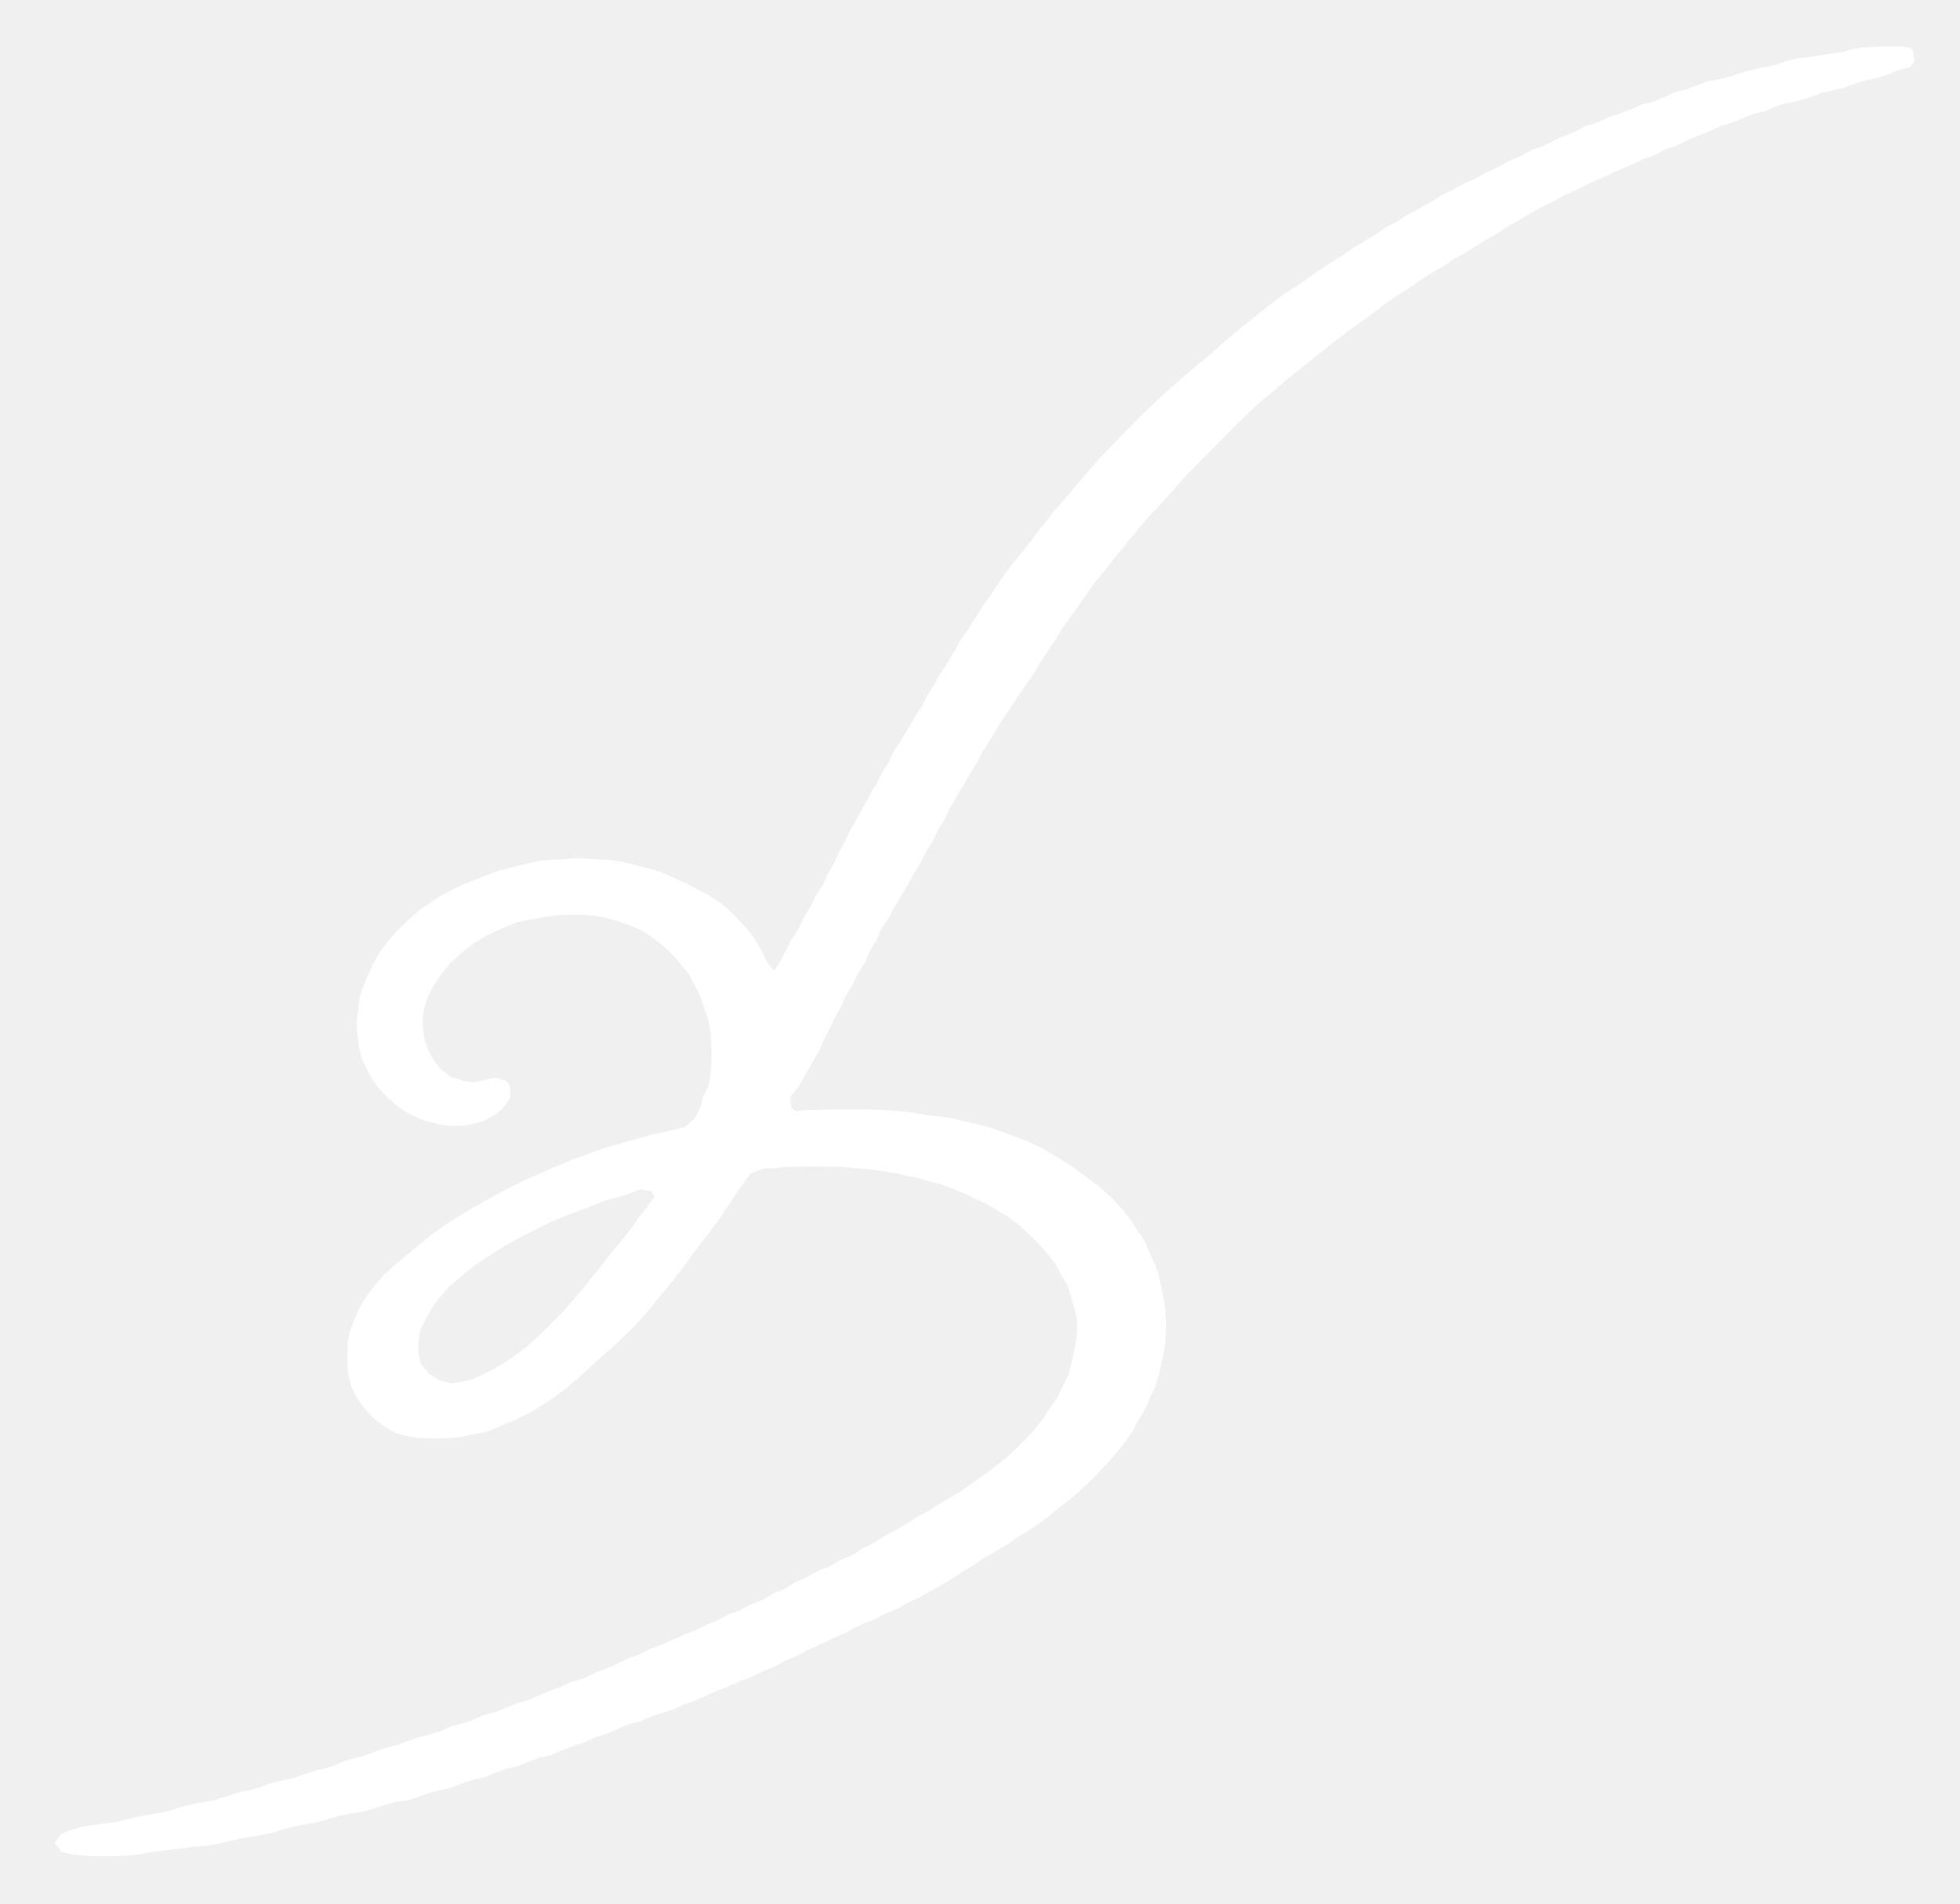
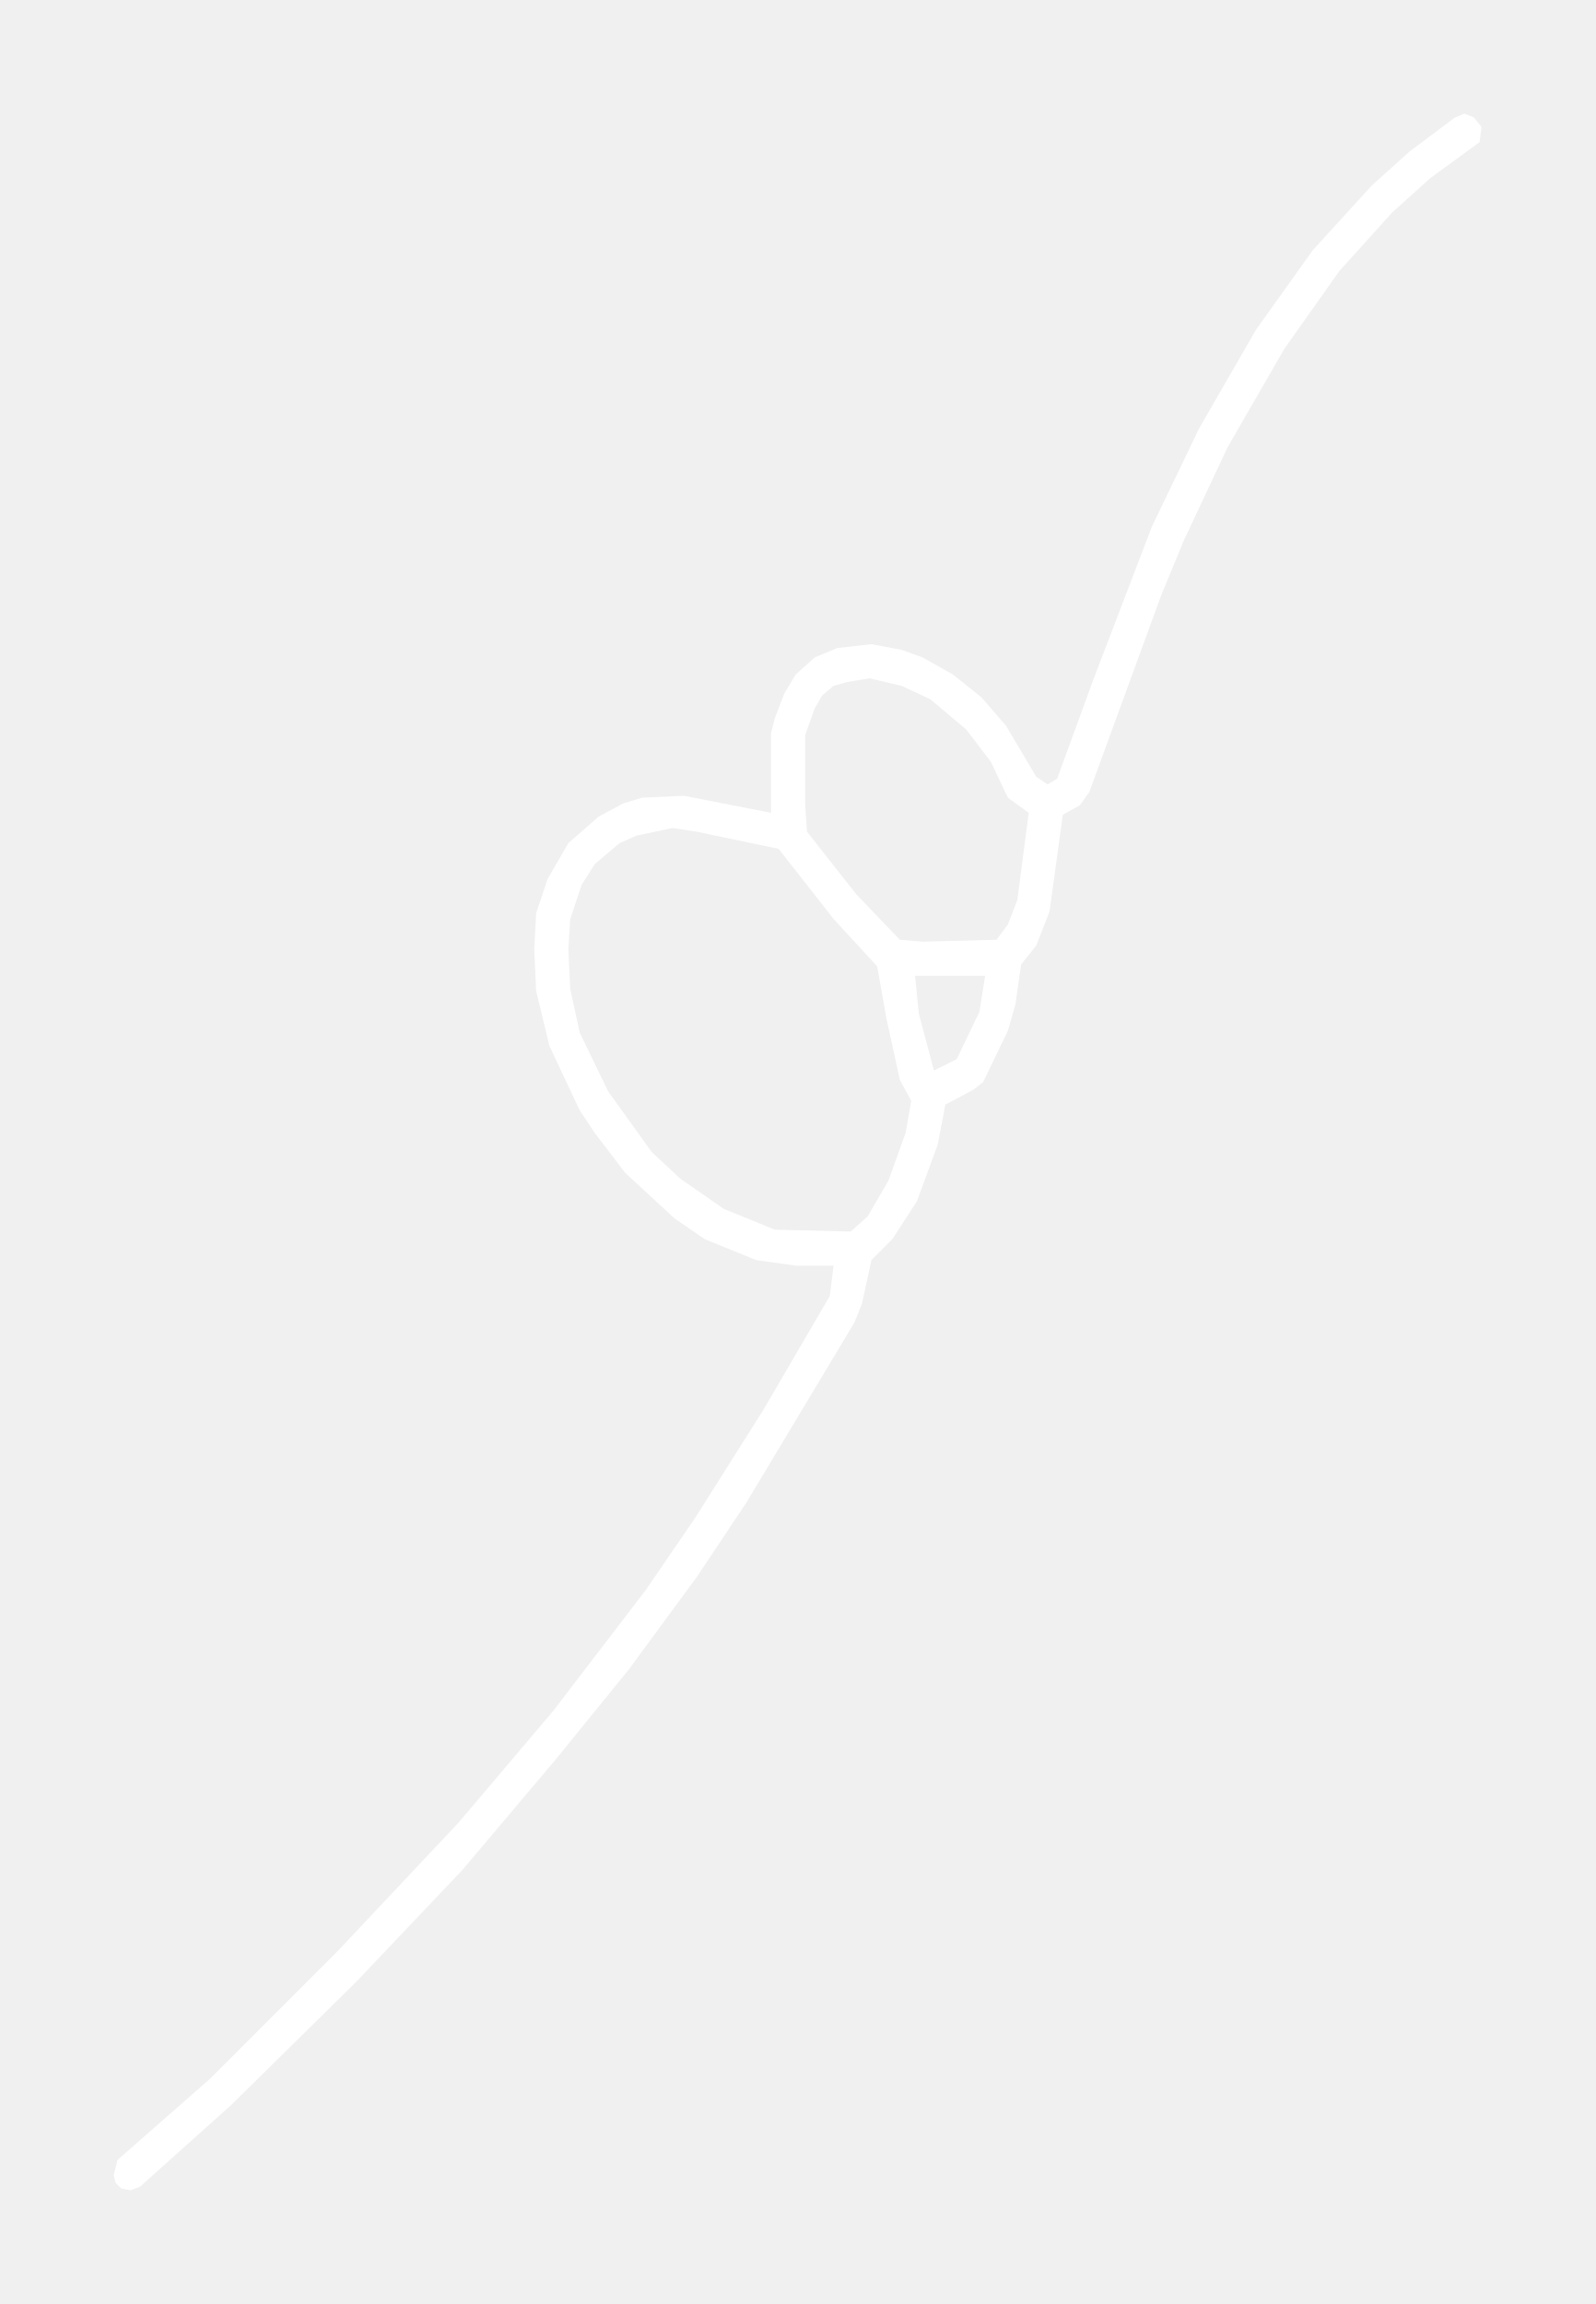
- <svg xmlns="http://www.w3.org/2000/svg" width="176" height="171" viewBox="0 0 176 171">
-   <path fill="#FFFFFF" fill-rule="evenodd" d="M166.049,4.5L166.5,4.373L167.5,4.25L168.5,4.193L169.5,4.171L170.5,4.178L171.5,4.268L171.732,4.5L171.938,5.5L171.5,6.044L170.5,6.292L169.985,6.5L169.5,6.698L168.5,7.023L167.5,7.22L166.632,7.5L166.5,7.556L165.5,7.908L164.5,8.142L163.5,8.361L163.18,8.5L162.5,8.754L161.5,9.042L160.5,9.25L159.633,9.5L159.5,9.549L158.5,9.973L157.5,10.22L156.783,10.5L156.5,10.633L155.5,11.011L154.5,11.317L154.13,11.5L153.5,11.776L152.5,12.179L151.701,12.5L151.5,12.602L150.5,13.094L149.5,13.438L149.403,13.5L148.5,13.97L147.5,14.302L147.138,14.5L146.5,14.803L145.5,15.203L144.875,15.5L144.5,15.698L143.5,16.131L142.658,16.5L142.5,16.589L141.5,17.072L140.519,17.5L140.5,17.512L139.5,18.077L138.602,18.5L138.5,18.562L137.5,19.128L136.838,19.5L136.5,19.708L135.5,20.259L135.138,20.5L134.5,20.939L133.5,21.496L133.495,21.5L132.5,22.14L131.903,22.5L131.5,22.746L130.5,23.302L130.211,23.5L129.5,23.967L128.588,24.5L128.5,24.562L127.5,25.188L127.047,25.5L126.5,25.899L125.535,26.5L125.5,26.527L124.5,27.209L124.111,27.5L123.5,27.96L122.777,28.5L122.5,28.708L121.5,29.424L121.413,29.5L120.5,30.174L120.061,30.5L119.5,30.931L118.787,31.5L118.5,31.723L117.549,32.5L117.5,32.548L116.5,33.319L116.284,33.5L115.5,34.138L115.078,34.5L114.5,35L113.908,35.5L113.5,35.796L112.713,36.5L112.5,36.713L111.661,37.5L111.5,37.661L110.661,38.5L110.5,38.661L109.667,39.5L109.5,39.667L108.672,40.5L108.5,40.672L107.698,41.5L107.5,41.698L106.723,42.5L106.5,42.723L105.776,43.5L105.5,43.857L104.917,44.5L104.5,44.956L104,45.5L103.5,46.036L103.084,46.5L102.5,47.17L102.22,47.5L101.5,48.388L101.398,48.5L100.602,49.5L100.5,49.602L99.771,50.5L99.5,50.855L98.982,51.5L98.5,52.092L98.17,52.5L97.5,53.453L97.459,53.5L96.78,54.5L96.5,54.89L96.052,55.5L95.5,56.276L95.323,56.5L94.754,57.5L94.5,57.857L94.066,58.5L93.5,59.376L93.398,59.5L92.822,60.5L92.5,60.969L92.113,61.5L91.5,62.419L91.431,62.5L90.807,63.5L90.5,63.935L90.096,64.5L89.5,65.486L89.488,65.5L88.881,66.5L88.5,67.118L88.206,67.5L87.732,68.5L87.5,68.826L87.084,69.5L86.541,70.5L86.5,70.541L85.915,71.5L85.5,72.267L85.323,72.5L84.869,73.5L84.5,74.106L84.22,74.5L83.788,75.5L83.5,75.94L83.144,76.5L82.683,77.5L82.5,77.744L82.041,78.5L81.5,79.495L81.496,79.5L80.893,80.5L80.5,81.199L80.266,81.5L79.771,82.5L79.5,82.896L79.099,83.5L78.688,84.5L78.5,84.757L78.057,85.5L77.65,86.5L77.5,86.694L77.013,87.5L76.541,88.5L76.5,88.541L75.926,89.5L75.5,90.484L75.488,90.5L74.907,91.5L74.5,92.412L74.433,92.5L73.91,93.5L73.5,94.452L73.465,94.5L72.896,95.5L72.5,96.233L72.294,96.5L71.796,97.5L71.5,97.864L70.963,98.5L71.039,99.5L71.5,99.793L72.5,99.679L73.5,99.675L74.5,99.657L75.5,99.638L76.5,99.644L77.5,99.638L78.5,99.658L79.5,99.697L80.5,99.769L81.5,99.871L82.5,100.01L83.5,100.193L84.5,100.287L85.5,100.424L85.769,100.5L86.5,100.697L87.5,100.91L88.5,101.141L89.5,101.466L89.58,101.5L90.5,101.839L91.5,102.224L92.213,102.5L92.5,102.635L93.5,103.072L94.204,103.5L94.5,103.687L95.5,104.287L95.845,104.5L96.5,104.931L97.286,105.5L97.5,105.665L98.5,106.404L98.596,106.5L99.5,107.273L99.727,107.5L100.5,108.312L100.688,108.5L101.473,109.5L101.5,109.531L102.14,110.5L102.5,111.044L102.788,111.5L103.225,112.5L103.5,113.094L103.703,113.5L104.044,114.5L104.251,115.5L104.473,116.5L104.5,116.652L104.633,117.5L104.683,118.5L104.688,119.5L104.644,120.5L104.504,121.5L104.5,121.513L104.273,122.5L104.063,123.5L103.746,124.5L103.5,125.046L103.287,125.5L102.853,126.5L102.5,127.11L102.237,127.5L101.737,128.5L101.5,128.821L101.026,129.5L100.5,130.18L100.214,130.5L99.5,131.341L99.349,131.5L98.5,132.417L98.416,132.5L97.5,133.394L97.388,133.5L96.5,134.285L96.254,134.5L95.5,135.095L95.008,135.5L94.5,135.899L93.748,136.5L93.5,136.698L92.5,137.363L92.307,137.5L91.5,137.981L90.741,138.5L90.5,138.672L89.5,139.261L89.158,139.5L88.5,139.829L87.534,140.5L87.5,140.534L86.5,141.118L85.932,141.5L85.5,141.759L84.5,142.366L84.296,142.5L83.5,142.92L82.5,143.496L82.493,143.5L81.5,143.96L80.528,144.5L80.5,144.519L79.5,144.941L78.5,145.425L78.368,145.5L77.5,145.829L76.5,146.337L76.222,146.5L75.5,146.815L74.5,147.266L74.07,147.5L73.5,147.759L72.5,148.196L71.982,148.5L71.5,148.741L70.5,149.157L69.894,149.5L69.5,149.708L68.5,150.09L67.716,150.5L67.5,150.621L66.5,150.957L65.5,151.409L65.333,151.5L64.5,151.811L63.5,152.245L62.971,152.5L62.5,152.703L61.5,153.041L60.52,153.5L60.5,153.512L59.5,153.822L58.5,154.156L57.735,154.5L57.5,154.608L56.5,154.839L55.5,155.259L54.977,155.5L54.5,155.693L53.5,156.019L52.5,156.464L52.43,156.5L51.5,156.818L50.5,157.186L49.789,157.5L49.5,157.627L48.5,157.843L47.5,158.219L46.814,158.5L46.5,158.627L45.5,158.846L44.5,159.214L43.797,159.5L43.5,159.621L42.5,159.843L41.5,160.163L40.644,160.5L40.5,160.562L39.5,160.799L38.5,161.046L37.5,161.389L37.198,161.5L36.5,161.708L35.5,161.839L34.5,162.116L33.5,162.44L33.337,162.5L32.5,162.732L31.5,162.856L30.5,163.081L29.5,163.346L29.073,163.5L28.5,163.677L27.5,163.822L26.5,164.03L25.5,164.266L24.808,164.5L24.5,164.602L23.5,164.796L22.5,164.977L21.5,165.131L20.5,165.376L20,165.5L19.5,165.615L18.5,165.771L17.5,165.843L16.5,165.994L15.5,166.094L14.5,166.22L13.5,166.363L12.739,166.5L12.5,166.541L11.5,166.644L10.5,166.703L9.5,166.723L8.5,166.708L7.5,166.65L6.5,166.556L6.292,166.5L5.5,166.303L4.918,165.5L5.5,164.702L6.009,164.5L6.5,164.317L7.5,164.04L8.5,163.888L9.5,163.771L10.5,163.615L11.016,163.5L11.5,163.392L12.5,163.124L13.5,162.959L14.5,162.788L15.5,162.534L15.586,162.5L16.5,162.229L17.5,161.997L18.5,161.827L19.5,161.627L19.83,161.5L20.5,161.273L21.5,160.97L22.5,160.754L23.388,160.5L23.5,160.459L24.5,160.095L25.5,159.872L26.5,159.656L26.912,159.5L27.5,159.292L28.5,158.968L29.5,158.754L30.149,158.5L30.5,158.344L31.5,157.985L32.5,157.75L33.22,157.5L33.5,157.385L34.5,157.018L35.5,156.776L36.295,156.5L36.5,156.411L37.5,156.038L38.5,155.801L39.49,155.5L39.5,155.496L40.5,155.054L41.5,154.788L42.388,154.5L42.5,154.452L43.5,154.003L44.5,153.759L45.164,153.5L45.5,153.35L46.5,152.955L47.5,152.672L47.844,152.5L48.5,152.216L49.5,151.804L50.347,151.5L50.5,151.431L51.5,150.985L52.5,150.713L52.911,150.5L53.5,150.22L54.5,149.823L55.282,149.5L55.5,149.392L56.5,148.91L57.5,148.556L57.595,148.5L58.5,148.045L59.5,147.693L59.891,147.5L60.5,147.229L61.5,146.784L62.246,146.5L62.5,146.385L63.5,145.891L64.477,145.5L64.5,145.488L65.5,144.96L66.5,144.615L66.69,144.5L67.5,144.051L68.5,143.688L68.817,143.5L69.5,143.09L70.5,142.697L70.814,142.5L71.5,142.062L72.5,141.638L72.728,141.5L73.5,141.052L74.5,140.672L74.801,140.5L75.5,140.098L76.5,139.674L76.77,139.5L77.5,139.039L78.5,138.556L78.573,138.5L79.5,137.92L80.296,137.5L80.5,137.379L81.5,136.804L81.99,136.5L82.5,136.145L83.5,135.621L83.673,135.5L84.5,134.978L85.341,134.5L85.5,134.398L86.5,133.776L86.901,133.5L87.5,133.065L88.308,132.5L88.5,132.362L89.5,131.621L89.638,131.5L90.5,130.811L90.835,130.5L91.5,129.86L91.851,129.5L92.5,128.817L92.791,128.5L93.5,127.625L93.62,127.5L94.25,126.5L94.5,126.154L94.952,125.5L95.411,124.5L95.5,124.363L95.941,123.5L96.197,122.5L96.411,121.5L96.5,121.054L96.617,120.5L96.726,119.5L96.713,118.5L96.5,117.603L96.473,117.5L96.182,116.5L95.886,115.5L95.5,114.855L95.282,114.5L94.768,113.5L94.5,113.181L93.976,112.5L93.5,111.962L93.059,111.5L92.5,110.934L92.025,110.5L91.5,110.023L90.809,109.5L90.5,109.26L89.5,108.677L89.198,108.5L88.5,108.079L87.5,107.633L87.229,107.5L86.5,107.143L85.5,106.737L84.831,106.5L84.5,106.362L83.5,106.122L82.5,105.799L81.5,105.627L81.026,105.5L80.5,105.361L79.5,105.22L78.5,105.068L77.5,104.968L76.5,104.89L75.5,104.796L74.5,104.78L73.5,104.771L72.5,104.771L71.5,104.784L70.5,104.803L69.5,104.915L68.5,104.967L67.5,105.33L67.329,105.5L66.596,106.5L66.5,106.596L65.884,107.5L65.5,108.141L65.215,108.5L64.596,109.5L64.5,109.596L63.818,110.5L63.5,110.958L63.062,111.5L62.5,112.254L62.291,112.5L61.608,113.5L61.5,113.608L60.811,114.5L60.5,114.939L60.038,115.5L59.5,116.138L59.191,116.5L58.5,117.361L58.372,117.5L57.541,118.5L57.5,118.541L56.576,119.5L56.5,119.576L55.541,120.5L55.5,120.541L54.5,121.426L54.422,121.5L53.5,122.315L53.308,122.5L52.5,123.236L52.215,123.5L51.5,124.127L51.054,124.5L50.5,124.955L49.723,125.5L49.5,125.661L48.5,126.288L48.182,126.5L47.5,126.909L46.5,127.415L46.34,127.5L45.5,127.822L44.5,128.276L43.887,128.5L43.5,128.638L42.5,128.811L41.5,129.033L40.5,129.143L39.5,129.191L38.5,129.196L37.5,129.14L36.5,128.969L35.5,128.683L35.18,128.5L34.5,128.105L33.703,127.5L33.5,127.322L32.741,126.5L32.5,126.183L32.031,125.5L31.536,124.5L31.5,124.395L31.268,123.5L31.201,122.5L31.193,121.5L31.241,120.5L31.424,119.5L31.5,119.331L31.843,118.5L32.254,117.5L32.5,117.085L32.873,116.5L33.5,115.636L33.617,115.5L34.488,114.5L34.5,114.488L35.5,113.572L35.579,113.5L36.5,112.738L36.783,112.5L37.5,111.928L38.008,111.5L38.5,111.09L39.296,110.5L39.5,110.344L40.5,109.679L40.773,109.5L41.5,109.048L42.429,108.5L42.5,108.451L43.5,107.883L44.203,107.5L44.5,107.333L45.5,106.802L46.089,106.5L46.5,106.297L47.5,105.824L48.289,105.5L48.5,105.404L49.5,104.929L50.5,104.541L50.581,104.5L51.5,104.091L52.5,103.773L53.215,103.5L53.5,103.385L54.5,103.039L55.5,102.76L56.38,102.5L56.5,102.459L57.5,102.193L58.5,101.894L59.5,101.694L60.368,101.5L60.5,101.466L61.5,101.208L62.339,100.5L62.5,100.237L62.87,99.5L63.137,98.5L63.5,97.753L63.627,97.5L63.812,96.5L63.884,95.5L63.895,94.5L63.858,93.5L63.772,92.5L63.583,91.5L63.5,91.302L63.233,90.5L62.89,89.5L62.5,88.701L62.379,88.5L61.852,87.5L61.5,87.046L61.056,86.5L60.5,85.865L60.137,85.5L59.5,84.897L58.983,84.5L58.5,84.13L57.5,83.519L57.464,83.5L56.5,83.076L55.5,82.741L54.62,82.5L54.5,82.459L53.5,82.252L52.5,82.159L51.5,82.142L50.5,82.17L49.5,82.272L48.5,82.411L48.097,82.5L47.5,82.627L46.5,82.799L45.5,83.198L44.812,83.5L44.5,83.644L43.5,84.123L42.903,84.5L42.5,84.737L41.534,85.5L41.5,85.534L40.5,86.437L40.436,86.5L39.621,87.5L39.5,87.667L38.956,88.5L38.5,89.407L38.442,89.5L38.101,90.5L37.951,91.5L37.99,92.5L38.163,93.5L38.5,94.421L38.534,94.5L39.124,95.5L39.5,95.936L40.177,96.5L40.5,96.732L41.5,97.064L42.5,97.197L43.5,97.013L44.5,96.778L45.5,97.119L45.767,97.5L45.839,98.5L45.5,99.106L45.176,99.5L44.5,100.078L43.75,100.5L43.5,100.644L42.5,100.945L41.5,101.095L40.5,101.109L39.5,101L38.5,100.741L37.789,100.5L37.5,100.381L36.5,99.899L35.925,99.5L35.5,99.186L34.735,98.5L34.5,98.274L33.817,97.5L33.5,97.051L33.182,96.5L32.678,95.5L32.5,95.038L32.317,94.5L32.171,93.5L32.038,92.5L32.057,91.5L32.185,90.5L32.317,89.5L32.5,88.93L32.66,88.5L33.08,87.5L33.5,86.578L33.544,86.5L34.104,85.5L34.5,84.975L34.862,84.5L35.5,83.768L35.761,83.5L36.5,82.781L36.807,82.5L37.5,81.902L38,81.5L38.5,81.175L39.488,80.5L39.5,80.488L40.5,79.971L41.442,79.5L41.5,79.466L42.5,79.064L43.5,78.689L43.934,78.5L44.5,78.287L45.5,77.997L46.5,77.767L47.5,77.504L47.516,77.5L48.5,77.307L49.5,77.212L50.5,77.182L51.5,77.098L52.5,77.094L53.5,77.182L54.5,77.224L55.5,77.323L56.243,77.5L56.5,77.57L57.5,77.801L58.5,78.058L59.5,78.379L59.757,78.5L60.5,78.839L61.5,79.263L61.954,79.5L62.5,79.815L63.5,80.323L63.778,80.5L64.5,80.964L65.199,81.5L65.5,81.75L66.24,82.5L66.5,82.768L67.137,83.5L67.5,83.937L67.872,84.5L68.423,85.5L68.5,85.626L68.948,86.5L69.5,87.178L69.979,86.5L70.5,85.515L70.512,85.5L71.003,84.5L71.5,83.717L71.661,83.5L72.141,82.5L72.5,81.884L72.759,81.5L73.208,80.5L73.5,80.08L73.882,79.5L74.302,78.5L74.5,78.216L74.912,77.5L75.339,76.5L75.5,76.275L75.925,75.5L76.379,74.5L76.5,74.338L76.955,73.5L77.5,72.514L77.512,72.5L78.069,71.5L78.5,70.715L78.672,70.5L79.138,69.5L79.5,68.911L79.789,68.5L80.241,67.5L80.5,67.141L80.916,66.5L81.481,65.5L81.5,65.481L82.107,64.5L82.5,63.835L82.763,63.5L83.237,62.5L83.5,62.108L83.896,61.5L84.424,60.5L84.5,60.424L85.093,59.5L85.5,58.8L85.734,58.5L86.237,57.5L86.5,57.155L86.953,56.5L87.5,55.607L87.59,55.5L88.193,54.5L88.5,54.081L88.931,53.5L89.5,52.608L89.591,52.5L90.25,51.5L90.5,51.192L91.043,50.5L91.5,49.925L91.865,49.5L92.5,48.685L92.667,48.5L93.356,47.5L93.5,47.356L94.182,46.5L94.5,46.075L95.003,45.5L95.5,44.932L95.885,44.5L96.5,43.752L96.729,43.5L97.5,42.602L97.595,42.5L98.438,41.5L98.5,41.438L99.362,40.5L99.5,40.361L100.339,39.5L100.5,39.339L101.323,38.5L101.5,38.323L102.302,37.5L102.5,37.302L103.333,36.5L103.5,36.333L104.392,35.5L104.5,35.392L105.5,34.512L105.513,34.5L106.5,33.644L106.66,33.5L107.5,32.803L107.859,32.5L108.5,31.984L109.044,31.5L109.5,31.091L110.151,30.5L110.5,30.224L111.367,29.5L111.5,29.367L112.5,28.61L112.622,28.5L113.5,27.799L113.862,27.5L114.5,27.009L115.185,26.5L115.5,26.273L116.5,25.658L116.695,25.5L117.5,24.967L118.125,24.5L118.5,24.233L119.5,23.603L119.636,23.5L120.5,22.979L121.177,22.5L121.5,22.273L122.5,21.693L122.765,21.5L123.5,21.065L124.338,20.5L124.5,20.373L125.5,19.873L126.042,19.5L126.5,19.22L127.5,18.711L127.807,18.5L128.5,18.157L129.5,17.512L129.518,17.5L130.5,17.037L131.427,16.5L131.5,16.444L132.5,16.041L133.444,15.5L133.5,15.459L134.5,15.026L135.424,14.5L135.5,14.444L136.5,14.052L137.475,13.5L137.5,13.481L138.5,13.15L139.5,12.646L139.747,12.5L140.5,12.193L141.5,11.788L142.032,11.5L142.5,11.277L143.5,10.976L144.481,10.5L144.5,10.488L145.5,10.182L146.5,9.807L147.164,9.5L147.5,9.35L148.5,9.122L149.5,8.711L149.934,8.5L150.5,8.268L151.5,8.008L152.5,7.627L152.806,7.5L153.5,7.273L154.5,7.101L155.5,6.837L156.472,6.5L156.5,6.488L157.5,6.229L158.5,6.017L159.5,5.814L160.361,5.5L160.5,5.444L161.5,5.237L162.5,5.125L163.5,4.956L164.5,4.81L165.5,4.67ZM56.5,107.215L55.534,107.5L55.5,107.512L54.5,107.776L53.5,108.157L52.656,108.5L52.5,108.569L51.5,108.929L50.5,109.297L50.066,109.5L49.5,109.732L48.5,110.22L47.981,110.5L47.5,110.732L46.5,111.238L46.067,111.5L45.5,111.784L44.5,112.415L44.381,112.5L43.5,113.045L42.873,113.5L42.5,113.75L41.576,114.5L41.5,114.576L40.5,115.4L40.396,115.5L39.5,116.486L39.487,116.5L38.771,117.5L38.5,118.011L38.199,118.5L37.746,119.5L37.576,120.5L37.556,121.5L37.8,122.5L38.5,123.373L38.697,123.5L39.5,123.987L40.5,124.237L41.5,124.113L42.5,123.839L43.243,123.5L43.5,123.373L44.5,122.863L45.097,122.5L45.5,122.263L46.5,121.563L46.576,121.5L47.5,120.771L47.792,120.5L48.5,119.846L48.864,119.5L49.5,118.882L49.874,118.5L50.5,117.842L50.814,117.5L51.5,116.719L51.699,116.5L52.5,115.546L52.542,115.5L53.317,114.5L53.5,114.317L54.161,113.5L54.5,113.004L54.924,112.5L55.5,111.798L55.758,111.5L56.5,110.564L56.556,110.5L57.246,109.5L57.5,109.178L58.038,108.5L58.5,107.835L58.757,107.5L58.5,107.012L57.5,106.811Z" />
+ <svg xmlns="http://www.w3.org/2000/svg" viewBox="0 0 842 1216" width="842" height="1216">
+   <g transform="translate(-312 683) scale(1 -1)">
+     <path d="M1090 621 1085 623 1080 621 1056 603 1036 585 1005 551 975 509 945 457 920 405 889 324 870 272 865 269 859 273 843 300 830 315 815 327 799 336 788 340 772 343 754 341 742 336 732 327 726 317 721 304 719 296V254L673 263L651 262L641 259L628 252L612 238L601 219L595 201L594 182L595 160L602 131L618 97L626 85L642 64L668 40L684 29L711 18L732 15H752L750 -1L715 -61L679 -118L653 -156L604 -220L554 -279L490 -347L423 -414L374 -457L372 -465L373 -469L376 -472L381 -473L386 -471L434 -428L500 -363L556 -304L605 -246L644 -198L680 -149L706 -110L763 -15L767 -5L772 18L783 29L796 49L807 79L811 100L826 108L831 112L844 139L848 153L851 174L859 184L866 202L873 253L882 258L887 265L925 369L937 398L960 447L990 499L1019 540L1047 571L1067 589L1093 608L1094 616ZM832 168 829 149 817 124 805 118 797 148 795 168ZM639 238 648 242 667 246 680 244 723 235 752 198 775 173 780 145 787 113 793 102 790 85 781 60 770 41 761 33 721 34 694 45 671 61 656 75 633 107 618 138 613 161 612 182 613 198 619 216 626 227ZM752 321 759 323 771 325 788 321 803 314 822 298 835 281 844 262 855 254 849 208 844 195 838 187 799 186 787 187 764 211 738 244 737 258V295L742 309L746 316Z" fill="#FFFFFF" fill-rule="nonzero" />
+   </g>
</svg>
